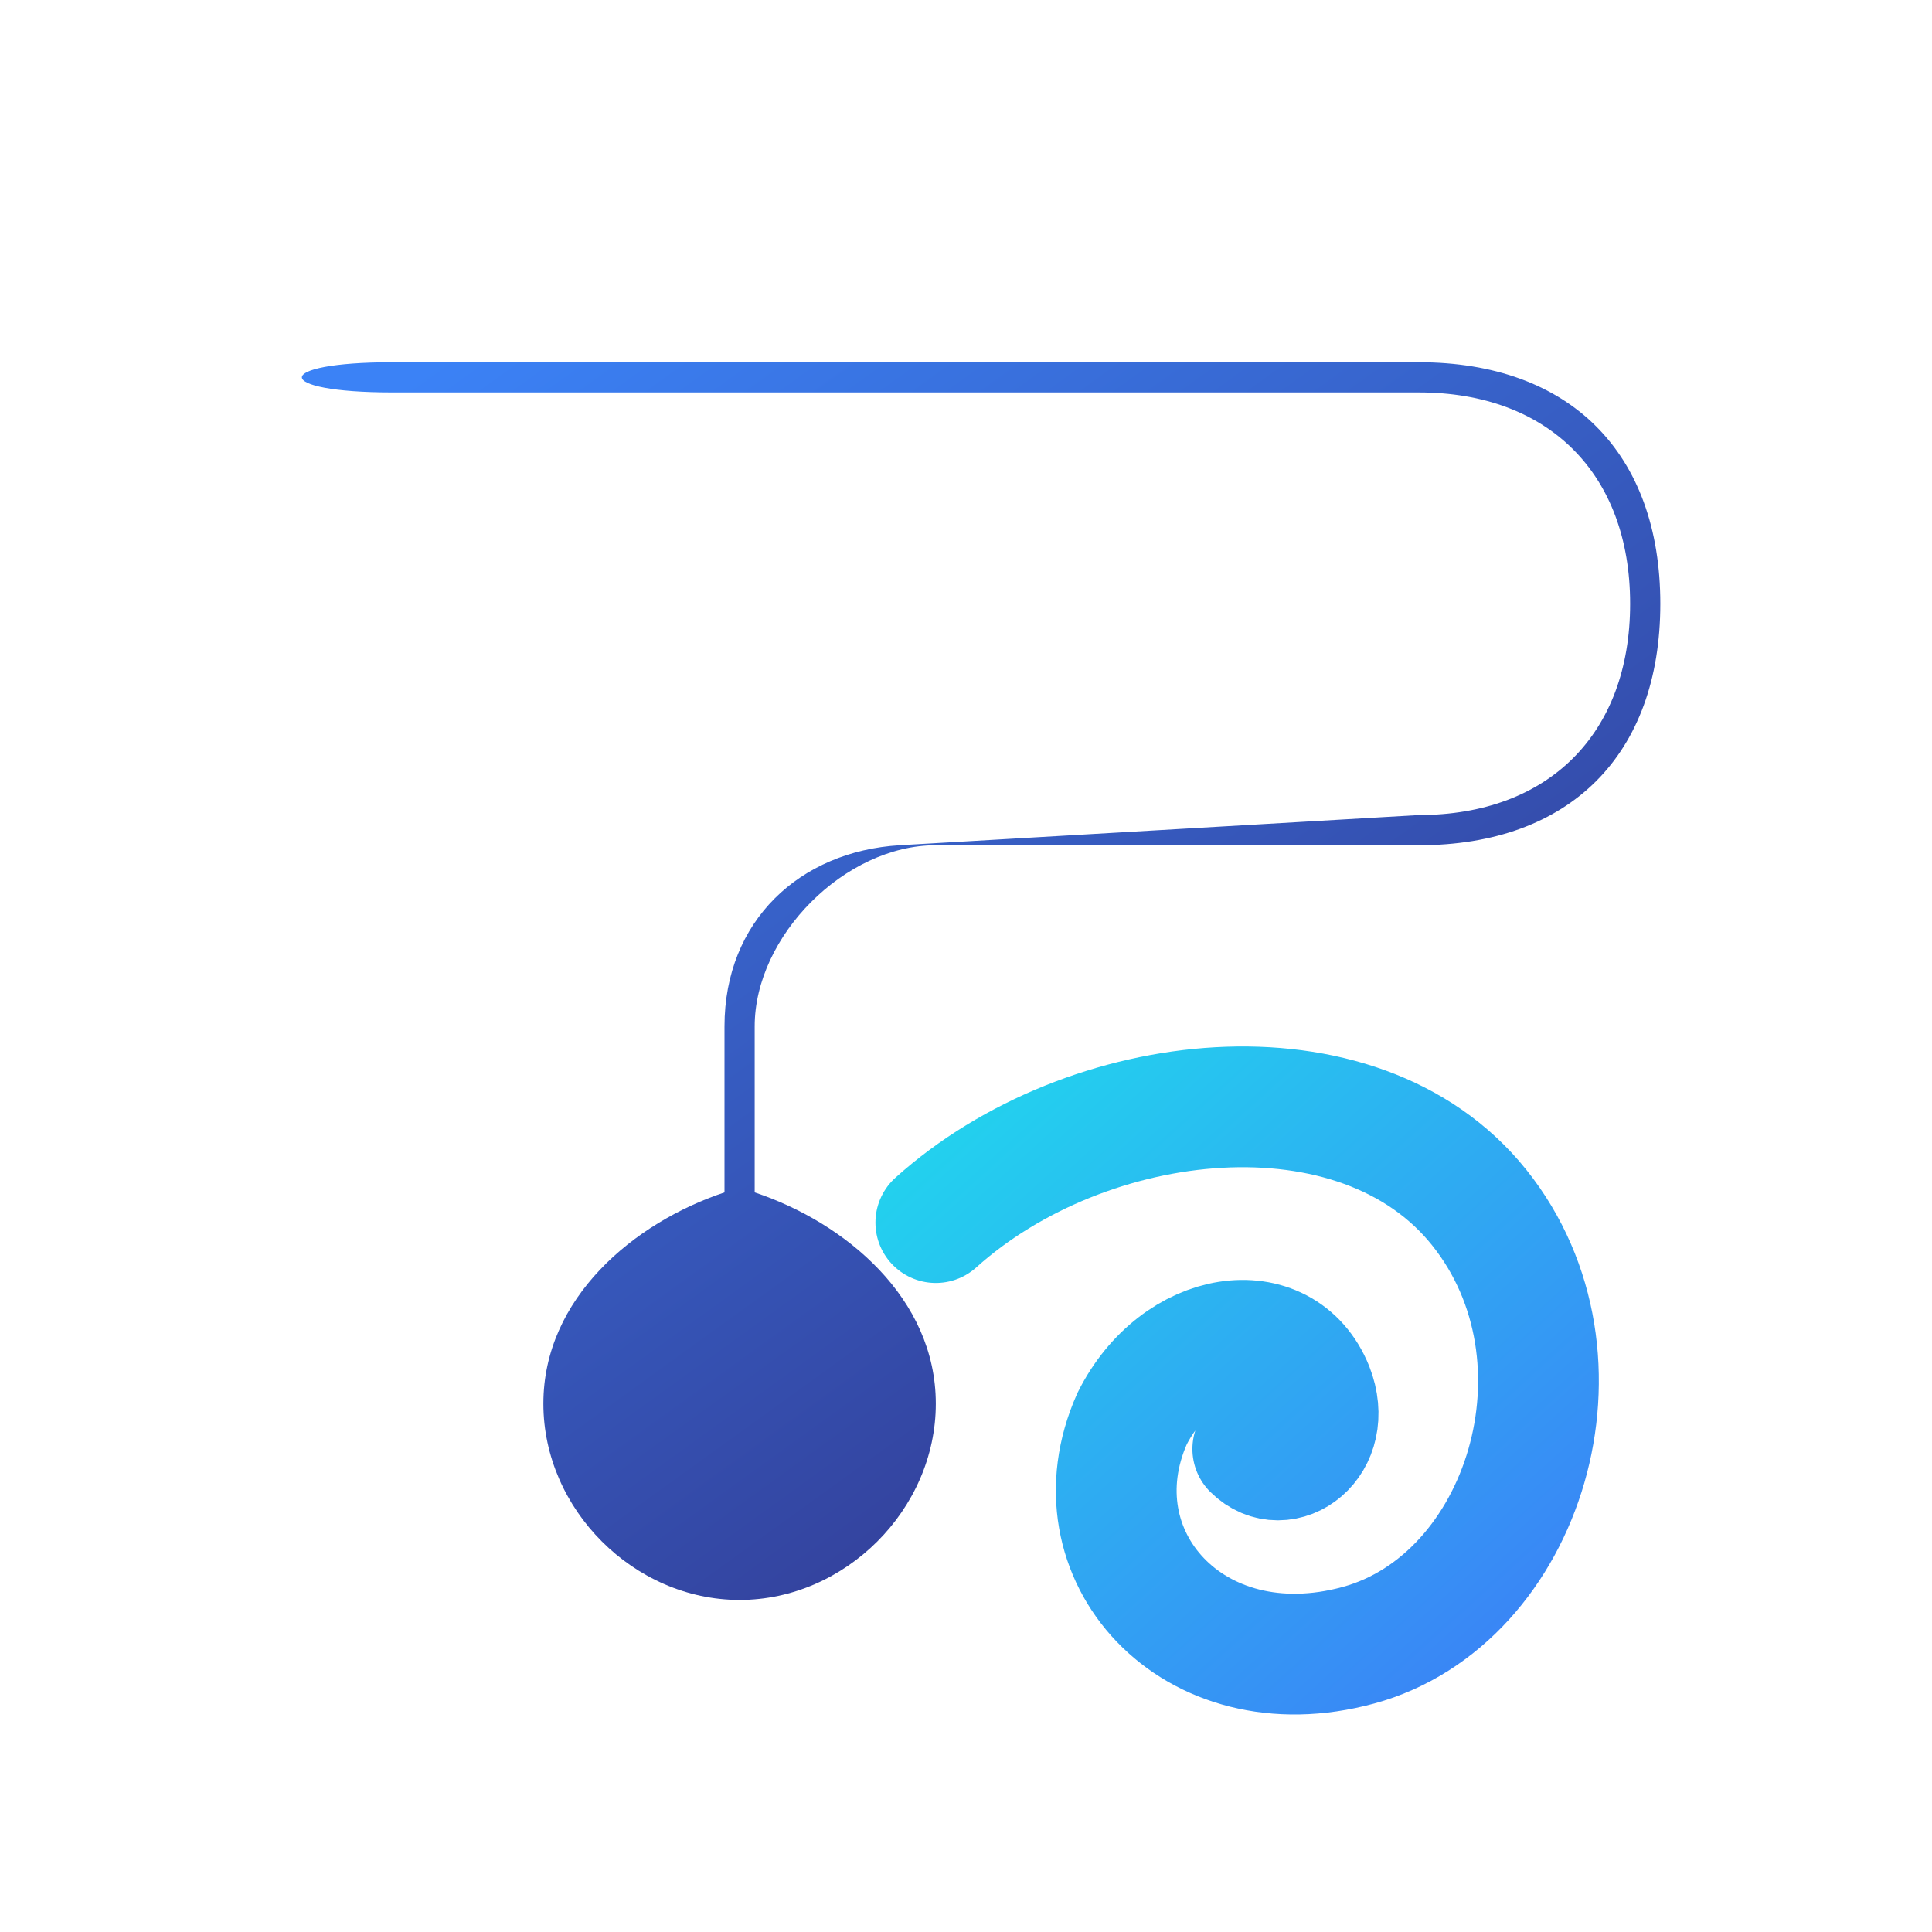
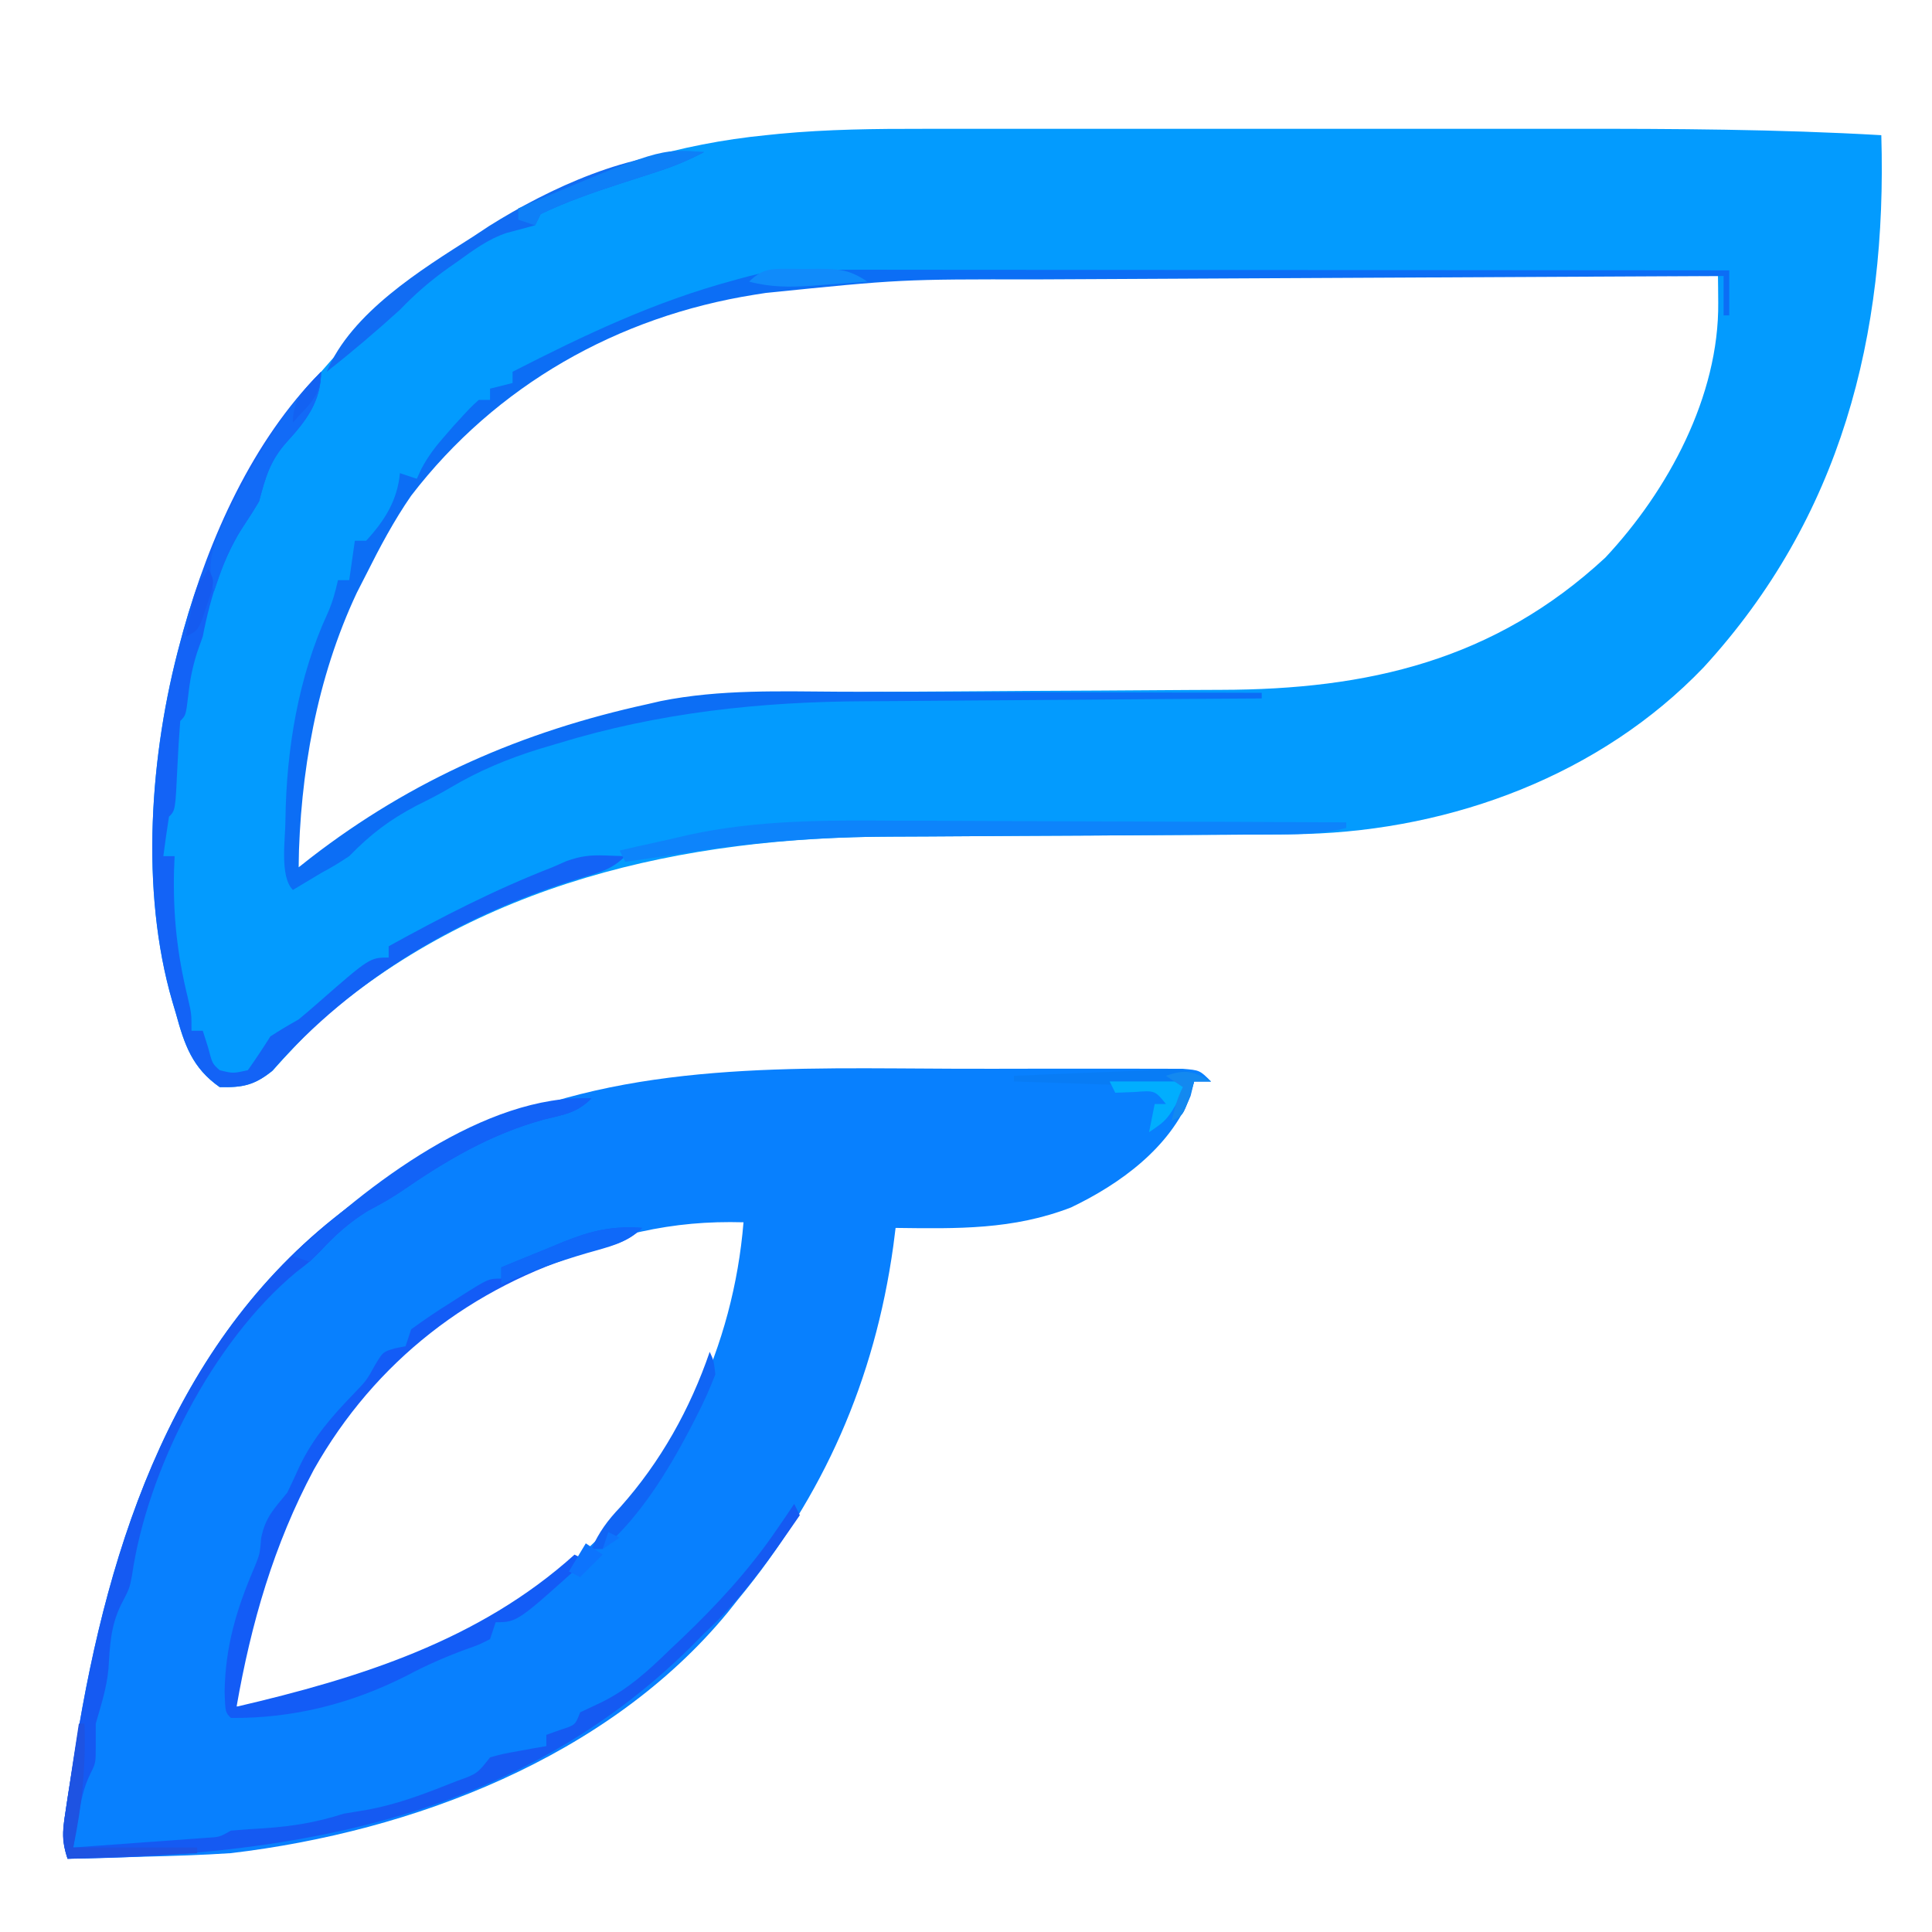
- <svg xmlns="http://www.w3.org/2000/svg" viewBox="0 0 64 64" width="64" height="64">
-   <defs>
-     <linearGradient id="iconGradient" x1="0.1" y1="0" x2="0.9" y2="1">
-       <stop offset="0%" stop-color="#3B82F6" />
-       <stop offset="100%" stop-color="#312E81" />
-     </linearGradient>
-     <linearGradient id="accentGradient" x1="0" y1="0" x2="1" y2="1">
-       <stop offset="0%" stop-color="#22D3EE" />
-       <stop offset="100%" stop-color="#3B82F6" />
-     </linearGradient>
-   </defs>
-   <g transform="translate(5, 8)">
-     <path d="M 8,4 L 42,4 C 47,4 50,7 50,12 C 50,17 47,20 42,20 L 26,20 C 23,20 20,23 20,26 L 20,31.5 C 23,32.5 26,35 26,38.5 C 26,42 23,45 19.5,45 C 16,45 13,42 13,38.5 C 13,35 16,32.5 19,31.5 L 19,26 C 19,22.5 21.5,20.2 24.8,20 L 42,19 C 46.3,19 49,16.3 49,12 C 49,7.7 46.3,5 42,5 L 8,5 C 4,5 4,4 8,4 Z" fill="url(#iconGradient)" />
-     <path d="M 26,32.5 C 31,28 40,27 44,32 C 48,37 45.5,45 40,46.5 C 34.5,48 30.5,43.5 32.5,39 C 34,36 37.5,35.5 38.5,38 C 39.2,39.8 37.5,41 36.5,40" fill="none" stroke="url(#accentGradient)" stroke-width="4" stroke-linecap="round" />
-   </g>
+ <svg xmlns="http://www.w3.org/2000/svg" version="1.1" viewBox="0 0 343 343" width="100%" height="100%">
+   <path d="M0 0 C1.57 -0.001 3.141 -0.003 4.711 -0.005 C8.945 -0.01 13.179 -0.008 17.414 -0.005 C21.878 -0.002 26.342 -0.005 30.806 -0.006 C38.312 -0.008 45.817 -0.006 53.323 -0.001 C61.94 0.004 70.557 0.003 79.174 -0.003 C86.619 -0.007 94.065 -0.008 101.511 -0.005 C105.937 -0.004 110.362 -0.004 114.788 -0.007 C133.231 -0.019 151.619 0.067 170.04 1.129 C171.098 36.695 162.882 69.01 138.497 95.608 C120.21 114.692 93.999 124.431 67.877 125.192 C62.56 125.288 57.243 125.31 51.925 125.329 C48.86 125.341 45.796 125.36 42.731 125.382 C34.023 125.443 25.316 125.497 16.608 125.531 C11.259 125.552 5.91 125.587 0.561 125.632 C-1.453 125.645 -3.468 125.654 -5.482 125.658 C-42.628 125.723 -79.468 133.907 -107.96 159.129 C-110.562 161.764 -113.096 164.421 -115.546 167.196 C-118.774 169.781 -120.839 170.234 -124.96 170.129 C-129.827 166.72 -131.205 162.604 -132.71 157.129 C-133.022 156.081 -133.022 156.081 -133.339 155.012 C-139.135 135.194 -137.333 110.851 -131.96 91.129 C-131.778 90.452 -131.596 89.775 -131.409 89.077 C-122.24 56.195 -100.905 31.139 -71.652 14.215 C-58.241 7.044 -43.089 2.61 -27.96 1.129 C-26.778 1.008 -26.778 1.008 -25.573 0.884 C-17.044 0.079 -8.557 -0.013 0 0 Z M-27.96 28.129 C-28.963 28.287 -28.963 28.287 -29.987 28.448 C-48.968 31.463 -65.575 39.368 -79.96 52.129 C-80.597 52.694 -81.234 53.259 -81.89 53.84 C-98.318 69.36 -110.167 94.306 -111.035 117.091 C-111.058 119.23 -111.048 121.365 -111.023 123.504 C-111.018 124.24 -111.014 124.977 -111.009 125.735 C-110.997 127.533 -110.979 129.331 -110.96 131.129 C-107.827 129.67 -105.134 127.903 -102.335 125.879 C-72.063 104.583 -38.909 100.064 -2.72 99.93 C0.243 99.918 3.206 99.899 6.169 99.877 C14.581 99.816 22.993 99.761 31.405 99.728 C36.585 99.707 41.764 99.671 46.944 99.627 C48.896 99.613 50.847 99.604 52.799 99.601 C78.904 99.554 101.339 94.383 121.04 76.129 C132.163 64.257 141.252 47.455 141.087 30.848 C141.077 29.517 141.077 29.517 141.066 28.159 C141.057 27.489 141.049 26.819 141.04 26.129 C121.663 26.082 102.286 26.047 82.909 26.026 C73.91 26.015 64.911 26.002 55.912 25.979 C48.06 25.958 40.209 25.946 32.357 25.941 C28.207 25.939 24.057 25.933 19.908 25.918 C-4.101 25.73 -4.101 25.73 -27.96 28.129 Z " fill="#039BFE" transform="translate(163.9602,22.87061)" />
+   <path d="M0 0 C4.53 0.012 9.06 0.005 13.591 -0.007 C17.101 -0.014 20.611 -0.012 24.122 -0.007 C25.795 -0.006 27.468 -0.007 29.141 -0.012 C31.456 -0.017 33.771 -0.009 36.087 0.002 C38.059 0.004 38.059 0.004 40.071 0.007 C43.125 0.261 43.125 0.261 45.125 2.261 C44.135 2.261 43.145 2.261 42.125 2.261 C41.919 3.106 41.712 3.952 41.5 4.823 C37.818 14.029 29.025 20.436 20.285 24.62 C9.983 28.608 0.057 28.401 -10.875 28.261 C-11.078 29.862 -11.078 29.862 -11.285 31.495 C-14.6 55.281 -23.628 75.818 -38.875 94.261 C-39.471 95.01 -40.066 95.759 -40.68 96.53 C-61.91 122.281 -96.627 135.44 -128.875 139.261 C-133.977 139.602 -139.076 139.762 -144.188 139.886 C-145.525 139.924 -146.863 139.963 -148.201 140.003 C-151.426 140.096 -154.65 140.182 -157.875 140.261 C-159.094 136.605 -158.636 134.475 -158.055 130.671 C-157.956 130.019 -157.858 129.367 -157.756 128.695 C-157.43 126.57 -157.092 124.446 -156.75 122.323 C-156.635 121.599 -156.519 120.874 -156.4 120.128 C-150.574 83.817 -138.598 47.25 -107.818 24.386 C-101.457 19.793 -94.945 15.688 -87.875 12.261 C-86.821 11.748 -85.766 11.235 -84.68 10.706 C-58.113 -1.458 -28.582 -0.074 0 0 Z M-56.188 28.948 C-57.016 29.128 -57.845 29.307 -58.699 29.492 C-65.458 31.028 -71.653 33.181 -77.875 36.261 C-79.219 36.887 -79.219 36.887 -80.59 37.526 C-101.706 48.069 -115.465 67.469 -123.101 89.316 C-124.09 92.279 -124.994 95.264 -125.875 98.261 C-126.121 99.075 -126.367 99.89 -126.621 100.729 C-127.821 105.031 -128.059 108.842 -127.875 113.261 C-106.388 111.335 -83.65 102.19 -67.875 87.261 C-67.064 86.539 -66.253 85.817 -65.418 85.073 C-49.302 70.022 -39.673 49.195 -37.875 27.261 C-44.247 27.089 -49.968 27.586 -56.188 28.948 Z " fill="#0880FE" transform="translate(169.875,189.7393)" />
+   <path d="M0 0 C0.704 -0.001 1.408 -0.002 2.134 -0.003 C4.504 -0.004 6.875 0.001 9.246 0.007 C10.941 0.007 12.636 0.007 14.33 0.006 C18.942 0.006 23.553 0.012 28.164 0.019 C32.98 0.025 37.795 0.026 42.61 0.027 C51.733 0.03 60.856 0.038 69.98 0.048 C80.364 0.059 90.748 0.065 101.133 0.07 C122.498 0.08 143.864 0.098 165.23 0.12 C165.23 2.76 165.23 5.4 165.23 8.12 C164.9 8.12 164.57 8.12 164.23 8.12 C164.23 5.81 164.23 3.5 164.23 1.12 C144.722 1.204 125.215 1.3 105.707 1.408 C96.648 1.458 87.588 1.504 78.529 1.542 C70.625 1.575 62.721 1.615 54.816 1.663 C50.638 1.688 46.461 1.71 42.283 1.724 C18.181 1.693 18.181 1.693 -5.77 4.12 C-6.439 4.225 -7.107 4.33 -7.796 4.437 C-32.067 8.294 -53.706 20.502 -68.77 40.12 C-71.853 44.573 -74.347 49.284 -76.77 54.12 C-77.314 55.185 -77.858 56.25 -78.419 57.347 C-85.555 72.526 -88.507 89.436 -88.77 106.12 C-88.066 105.563 -87.363 105.007 -86.637 104.433 C-68.597 90.49 -48.995 81.97 -26.77 77.12 C-25.632 76.857 -25.632 76.857 -24.471 76.588 C-13.863 74.461 -3.145 74.87 7.62 74.925 C9.778 74.929 11.936 74.932 14.093 74.934 C19.735 74.941 25.377 74.961 31.019 74.983 C36.791 75.003 42.563 75.013 48.335 75.023 C59.633 75.044 70.932 75.078 82.23 75.12 C82.23 75.45 82.23 75.78 82.23 76.12 C81.161 76.126 80.093 76.132 78.992 76.138 C68.83 76.196 58.668 76.269 48.505 76.356 C43.283 76.4 38.061 76.44 32.839 76.467 C27.781 76.493 22.724 76.534 17.666 76.583 C15.755 76.6 13.844 76.612 11.932 76.618 C-6.768 76.686 -24.839 78.622 -42.77 84.12 C-43.849 84.44 -44.928 84.76 -46.04 85.089 C-51.682 86.849 -56.749 88.949 -61.833 91.972 C-63.773 93.122 -65.746 94.126 -67.77 95.12 C-72.629 97.682 -75.91 100.159 -79.77 104.12 C-82.27 105.745 -82.27 105.745 -84.77 107.12 C-85.698 107.677 -86.627 108.234 -87.583 108.808 C-88.305 109.241 -89.027 109.674 -89.77 110.12 C-92.179 107.712 -91.081 100.979 -91.092 97.609 C-90.931 85.218 -88.825 72.315 -83.602 60.995 C-82.743 59.059 -82.227 57.185 -81.77 55.12 C-81.11 55.12 -80.45 55.12 -79.77 55.12 C-79.44 52.81 -79.11 50.5 -78.77 48.12 C-78.11 48.12 -77.45 48.12 -76.77 48.12 C-73.515 44.602 -71.211 40.966 -70.77 36.12 C-69.285 36.615 -69.285 36.615 -67.77 37.12 C-67.501 36.534 -67.231 35.947 -66.954 35.343 C-65.772 33.123 -64.489 31.442 -62.833 29.558 C-62.329 28.979 -61.825 28.4 -61.305 27.804 C-58.219 24.419 -58.219 24.419 -56.77 23.12 C-56.11 23.12 -55.45 23.12 -54.77 23.12 C-54.77 22.46 -54.77 21.8 -54.77 21.12 C-53.45 20.79 -52.13 20.46 -50.77 20.12 C-50.77 19.46 -50.77 18.8 -50.77 18.12 C-37.981 11.58 -25.541 5.67 -11.606 1.917 C-7.299 0.707 -4.623 -0.003 0 0 Z " fill="#0C6EF5" transform="translate(141.7703,47.87975)" />
+   <path d="M0 0 C-2.632 2.632 -4.835 2.85 -8.438 3.75 C-18.036 6.4 -25.802 11.029 -33.945 16.637 C-35.798 17.866 -37.657 18.91 -39.625 19.938 C-43.072 22.044 -45.494 24.286 -48.227 27.219 C-50 29 -50 29 -52.414 30.855 C-67.21 43.126 -78.873 65.98 -81.57 84.723 C-82 87 -82 87 -83.562 90 C-85.386 93.805 -85.479 97.151 -85.75 101.324 C-86.065 104.694 -87.064 107.755 -88 111 C-88 112.217 -88 113.434 -88 114.688 C-88 118 -88 118 -88.93 119.848 C-90.23 122.462 -90.646 124.875 -91.125 127.75 C-91.293 128.735 -91.46 129.72 -91.633 130.734 C-91.754 131.482 -91.875 132.23 -92 133 C-87.708 132.694 -83.416 132.379 -79.125 132.062 C-77.902 131.975 -76.678 131.888 -75.418 131.799 C-74.251 131.712 -73.085 131.625 -71.883 131.535 C-70.804 131.457 -69.725 131.378 -68.614 131.297 C-66.022 131.154 -66.022 131.154 -64 130 C-61.94 129.819 -59.877 129.679 -57.812 129.562 C-52.92 129.219 -48.683 128.502 -44 127 C-42.501 126.742 -41.001 126.493 -39.5 126.25 C-34.757 125.341 -30.412 123.772 -25.938 122 C-25.27 121.739 -24.602 121.477 -23.914 121.208 C-20.281 119.906 -20.281 119.906 -18 117 C-15.715 116.367 -15.715 116.367 -12.938 115.875 C-12.018 115.707 -11.099 115.54 -10.152 115.367 C-9.087 115.185 -9.087 115.185 -8 115 C-8 114.34 -8 113.68 -8 113 C-7.196 112.711 -6.391 112.422 -5.562 112.125 C-2.867 111.267 -2.867 111.267 -2 109 C-0.826 108.448 0.349 107.897 1.559 107.328 C6.527 104.932 10.134 101.568 14.062 97.75 C14.731 97.12 15.399 96.489 16.088 95.84 C22.321 89.891 28.081 83.636 32.938 76.5 C33.524 75.644 34.111 74.788 34.715 73.906 C35.139 73.277 35.563 72.648 36 72 C36.33 72.66 36.66 73.32 37 74 C31.798 81.547 26.791 88.782 20 95 C19.215 95.795 18.43 96.591 17.621 97.41 C-12.705 127.374 -52.025 134.495 -93 135 C-94.219 131.344 -93.761 129.215 -93.18 125.41 C-93.032 124.432 -93.032 124.432 -92.881 123.435 C-92.555 121.309 -92.217 119.186 -91.875 117.062 C-91.76 116.338 -91.644 115.613 -91.525 114.867 C-85.699 78.556 -73.723 41.989 -42.943 19.125 C-31.223 10.663 -14.976 -0.416 0 0 Z " fill="#155AF2" transform="translate(105,195)" />
+   <path d="M0 0 C0 5.227 -2.637 8.711 -6.062 12.438 C-9.037 15.762 -9.86 18.669 -11 23 C-11.752 24.274 -12.548 25.523 -13.375 26.75 C-17.435 32.912 -19.608 39.799 -21 47 C-21.33 47.928 -21.66 48.856 -22 49.812 C-22.823 52.435 -23.259 54.612 -23.562 57.312 C-24 61 -24 61 -25 62 C-25.211 64.671 -25.376 67.325 -25.5 70 C-25.865 77.865 -25.865 77.865 -27 79 C-27.368 81.328 -27.702 83.662 -28 86 C-27.34 86 -26.68 86 -26 86 C-26.035 86.848 -26.07 87.696 -26.105 88.57 C-26.289 96.523 -25.554 103.381 -23.656 111.137 C-23 114 -23 114 -23 117 C-22.34 117 -21.68 117 -21 117 C-20.691 117.969 -20.381 118.939 -20.062 119.938 C-19.305 122.841 -19.305 122.841 -18 124 C-15.629 124.585 -15.629 124.585 -13 124 C-11.607 122.041 -10.278 120.036 -9 118 C-7.369 116.942 -5.697 115.947 -4 115 C-2.857 114.063 -1.734 113.102 -0.625 112.125 C8.658 104 8.658 104 12 104 C12 103.34 12 102.68 12 102 C21.518 96.751 30.865 91.935 41 88 C41.835 87.634 42.671 87.268 43.531 86.891 C46 86 47.712 85.787 50.312 85.875 C51.529 85.916 52.746 85.957 54 86 C51.655 88.345 49.512 88.863 46.39 89.799 C25.429 96.109 5.756 107.515 -8.691 124.137 C-11.858 126.692 -13.95 127.094 -18 127 C-22.867 123.591 -24.245 119.475 -25.75 114 C-26.061 112.952 -26.061 112.952 -26.379 111.883 C-32.175 92.065 -30.373 67.722 -25 48 C-24.818 47.323 -24.636 46.646 -24.449 45.948 C-19.898 29.626 -12.149 12.149 0 0 Z " fill="#1363F6" transform="translate(57,66)" />
+   <path d="M0 0 C-2.674 2.674 -5.644 3.14 -9.188 4.125 C-30.255 10.407 -47.429 23.681 -58.289 42.926 C-65.387 56.22 -69.419 70.204 -72 85 C-50.22 79.926 -28.932 73.268 -12 58 C-11.01 58.495 -11.01 58.495 -10 59 C-22.174 70 -22.174 70 -26 70 C-26.495 71.485 -26.495 71.485 -27 73 C-28.934 73.992 -28.934 73.992 -31.438 74.875 C-35.049 76.215 -38.416 77.685 -41.812 79.5 C-51.652 84.481 -61.941 87.087 -73 87 C-74 86 -74 86 -74.125 82.375 C-73.995 74.278 -72.025 67.726 -68.875 60.375 C-67.878 57.946 -67.878 57.946 -67.625 55 C-66.861 51.332 -65.368 49.894 -63 47 C-62.248 45.448 -61.521 43.884 -60.812 42.312 C-58.347 37.167 -55.036 33.403 -51.086 29.324 C-48.91 27.05 -48.91 27.05 -47.359 24.246 C-46 22 -46 22 -43.875 21.375 C-43.256 21.251 -42.638 21.128 -42 21 C-41.505 19.515 -41.505 19.515 -41 18 C-38.714 16.326 -36.462 14.803 -34.062 13.312 C-33.416 12.897 -32.77 12.481 -32.104 12.053 C-27.276 9 -27.276 9 -25 9 C-25 8.34 -25 7.68 -25 7 C-22.151 5.818 -19.297 4.655 -16.438 3.5 C-15.638 3.166 -14.838 2.832 -14.014 2.488 C-9.085 0.517 -5.309 -0.399 0 0 Z " fill="#135CF6" transform="translate(114,218)" />
+   <path d="M0 0 C2.309 0.006 4.618 0.01 6.927 0.013 C12.95 0.024 18.973 0.054 24.997 0.087 C31.164 0.118 37.332 0.131 43.5 0.146 C55.563 0.178 67.625 0.23 79.688 0.293 C79.688 0.623 79.688 0.953 79.688 1.293 C75.024 2.471 70.508 2.445 65.732 2.451 C64.392 2.458 64.392 2.458 63.025 2.466 C61.085 2.477 59.146 2.485 57.207 2.492 C54.118 2.504 51.028 2.524 47.939 2.545 C39.154 2.607 30.37 2.661 21.585 2.694 C16.204 2.716 10.823 2.751 5.443 2.795 C3.411 2.809 1.38 2.818 -0.651 2.821 C-13.703 2.844 -26.25 3.802 -39.131 5.937 C-42.186 6.435 -45.247 6.866 -48.312 7.293 C-48.642 6.633 -48.972 5.973 -49.312 5.293 C-47.302 4.826 -45.288 4.368 -43.27 3.933 C-41.218 3.489 -39.172 3.02 -37.13 2.531 C-24.755 -0.167 -12.621 -0.091 0 0 Z " fill="#0D84FB" transform="translate(159.3125,145.707)" />
+   <path d="M0 0 C-2.648 1.384 -5.239 2.487 -8.082 3.402 C-8.85 3.653 -9.617 3.904 -10.408 4.162 C-11.999 4.675 -13.59 5.188 -15.182 5.701 C-19.907 7.245 -24.513 8.848 -29 11 C-29.33 11.66 -29.66 12.32 -30 13 C-31.684 13.456 -33.369 13.91 -35.057 14.353 C-38.297 15.432 -40.951 17.389 -43.688 19.375 C-44.242 19.762 -44.797 20.148 -45.369 20.547 C-48.546 22.799 -51.309 25.195 -54 28 C-58.21 31.817 -62.522 35.501 -67 39 C-62.61 28.48 -50.195 20.849 -41 15 C-40.068 14.384 -39.136 13.768 -38.176 13.133 C-27.381 6.358 -12.97 -0.295 0 0 Z " fill="#116CF3" transform="translate(125,27)" />
+   <path d="M0 0 C-2.632 2.632 -4.835 2.85 -8.438 3.75 C-18.036 6.4 -25.802 11.029 -33.945 16.637 C-35.798 17.866 -37.657 18.91 -39.625 19.938 C-43.724 22.443 -46.756 25.49 -50 29 C-50.99 28.67 -51.98 28.34 -53 28 C-40.129 15.455 -18.762 -0.885 0 0 Z " fill="#1263F7" transform="translate(105,195)" />
+   <path d="M0 0 C0 5.227 -2.637 8.711 -6.062 12.438 C-9.037 15.762 -9.86 18.669 -11 23 C-12.174 25.037 -13.461 26.973 -14.758 28.934 C-16.683 32.136 -17.802 35.469 -19 39 C-20.892 33.101 -18.082 28.258 -15.52 22.91 C-11.288 14.767 -6.534 6.534 0 0 Z " fill="#126BF7" transform="translate(57,66)" />
+   <path d="M0 0 C0.711 1.531 0.711 1.531 1 4 C-0.016 6.638 -1.078 9.006 -2.375 11.5 C-2.734 12.205 -3.093 12.909 -3.464 13.635 C-7.48 21.277 -12.412 29.319 -19 35 C-19.66 35 -20.32 35 -21 35 C-19.654 32.014 -18.134 29.921 -15.875 27.562 C-8.717 19.538 -3.482 10.148 0 0 Z " fill="#1065F5" transform="translate(126,240)" />
+   <path d="M0 0 C-2.648 1.384 -5.239 2.487 -8.082 3.402 C-8.85 3.653 -9.617 3.904 -10.408 4.162 C-11.999 4.675 -13.59 5.188 -15.182 5.701 C-19.907 7.245 -24.513 8.848 -29 11 C-29.33 11.66 -29.66 12.32 -30 13 C-30.99 12.67 -31.98 12.34 -33 12 C-33 11.34 -33 10.68 -33 10 C-7.909 -0.624 -7.909 -0.624 0 0 Z " fill="#0E80F7" transform="translate(125,27)" />
+   <path d="M0 0 C0.33 0 0.66 0 1 0 C1.266 7.635 0.555 14.518 -1 22 C6.26 22 13.52 22 21 22 C21 22.33 21 22.66 21 23 C13.41 23.33 5.82 23.66 -2 24 C-3.07 20.789 -2.939 19.396 -2.441 16.113 C-2.303 15.175 -2.164 14.238 -2.021 13.271 C-1.87 12.295 -1.719 11.319 -1.562 10.312 C-1.415 9.324 -1.267 8.336 -1.115 7.318 C-0.75 4.878 -0.378 2.439 0 0 Z " fill="#1E53E2" transform="translate(14,306)" />
+   <path d="M0 0 C-0.99 0 -1.98 0 -3 0 C-3.433 1.454 -3.433 1.454 -3.875 2.938 C-5 6 -5 6 -7 7 C-6.494 4.831 -6 3 -5 1 C-19.85 0.505 -19.85 0.505 -35 0 C-35 -0.33 -35 -0.66 -35 -1 C-30.659 -1.193 -26.317 -1.371 -21.975 -1.537 C-20.499 -1.595 -19.022 -1.658 -17.546 -1.724 C-15.422 -1.818 -13.297 -1.899 -11.172 -1.977 C-9.894 -2.029 -8.616 -2.081 -7.3 -2.135 C-4.178 -2.007 -2.586 -1.669 0 0 Z " fill="#087CF5" transform="translate(215,192)" />
+   <path d="M0 0 C-2.769 2.769 -6.02 3.369 -9.688 4.438 C-14.969 5.989 -19.975 7.741 -25 10 C-25 9.01 -25 8.02 -25 7 C-22.151 5.818 -19.297 4.655 -16.438 3.5 C-15.638 3.166 -14.838 2.832 -14.014 2.488 C-9.085 0.517 -5.309 -0.399 0 0 Z " fill="#0F69F9" transform="translate(114,218)" />
+   <path d="M0 0 C0.733 0.008 1.466 0.015 2.221 0.023 C2.95 0.016 3.679 0.008 4.43 0 C8.242 0.014 10.041 0.112 13.283 2.273 C10.721 2.469 8.159 2.655 5.596 2.836 C4.874 2.892 4.153 2.948 3.41 3.006 C-0.49 3.273 -3.928 3.282 -7.717 2.273 C-5.166 -0.277 -3.482 0.013 0 0 Z " fill="#108BFA" transform="translate(140.7168,47.72656)" />
+   <path d="M0 0 C4.62 0 9.24 0 14 0 C10.375 6.75 10.375 6.75 7 9 C7.33 7.35 7.66 5.7 8 4 C8.66 4 9.32 4 10 4 C8.044 1.589 8.044 1.589 4.375 1.875 C2.704 1.937 2.704 1.937 1 2 C0.67 1.34 0.34 0.68 0 0 Z " fill="#01AEFE" transform="translate(197,192)" />
+   <path d="M0 0 C-0.99 0 -1.98 0 -3 0 C-3.289 0.969 -3.578 1.939 -3.875 2.938 C-5 6 -5 6 -7 7 C-6.494 4.831 -6 3 -5 1 C-5.99 0.34 -6.98 -0.32 -8 -1 C-4.597 -2.215 -3.067 -1.862 0 0 Z " fill="#1389F0" transform="translate(215,192)" />
+   <path d="M0 0 C1 2 1 2 0.512 4.129 C0.24 4.932 -0.032 5.735 -0.312 6.562 C-0.577 7.368 -0.841 8.174 -1.113 9.004 C-2 11 -2 11 -4 12 C-3.716 10.561 -3.423 9.124 -3.125 7.688 C-2.963 6.887 -2.8 6.086 -2.633 5.262 C-2 3 -2 3 0 0 Z " fill="#155BF0" transform="translate(37,101)" />
+   <path d="M0 0 C0.66 0.33 1.32 0.66 2 1 C1.01 1.66 0.02 2.32 -1 3 C-0.67 2.01 -0.34 1.02 0 0 Z M-4 2 C-3.01 2.66 -2.02 3.32 -1 4 C-2.32 5.32 -3.64 6.64 -5 8 C-5.66 7.67 -6.32 7.34 -7 7 C-6.01 5.35 -5.02 3.7 -4 2 Z " fill="#0D74FD" transform="translate(108,272)" />
+   <path d="M0 0 C0 4.39 -2.128 5.769 -5 9 C-5 4.61 -2.872 3.231 0 0 Z " fill="#1362F2" transform="translate(57,66)" />
+   <path d="M0 0 C2 1 2 1 2 1 Z " fill="#1C91FC" transform="translate(96,128)" />
+   <path d="M0 0 C2 1 2 1 2 1 Z " fill="#13B2FF" transform="translate(232,120)" />
+   <path d="M0 0 C2 1 2 1 2 1 Z " fill="#13A8FD" transform="translate(188,120)" />
+   <path d="M0 0 C2 1 2 1 2 1 Z " fill="#12A2FE" transform="translate(156,120)" />
+   <path d="M0 0 C2 1 2 1 2 1 Z " fill="#2098F4" transform="translate(84,40)" />
</svg>
